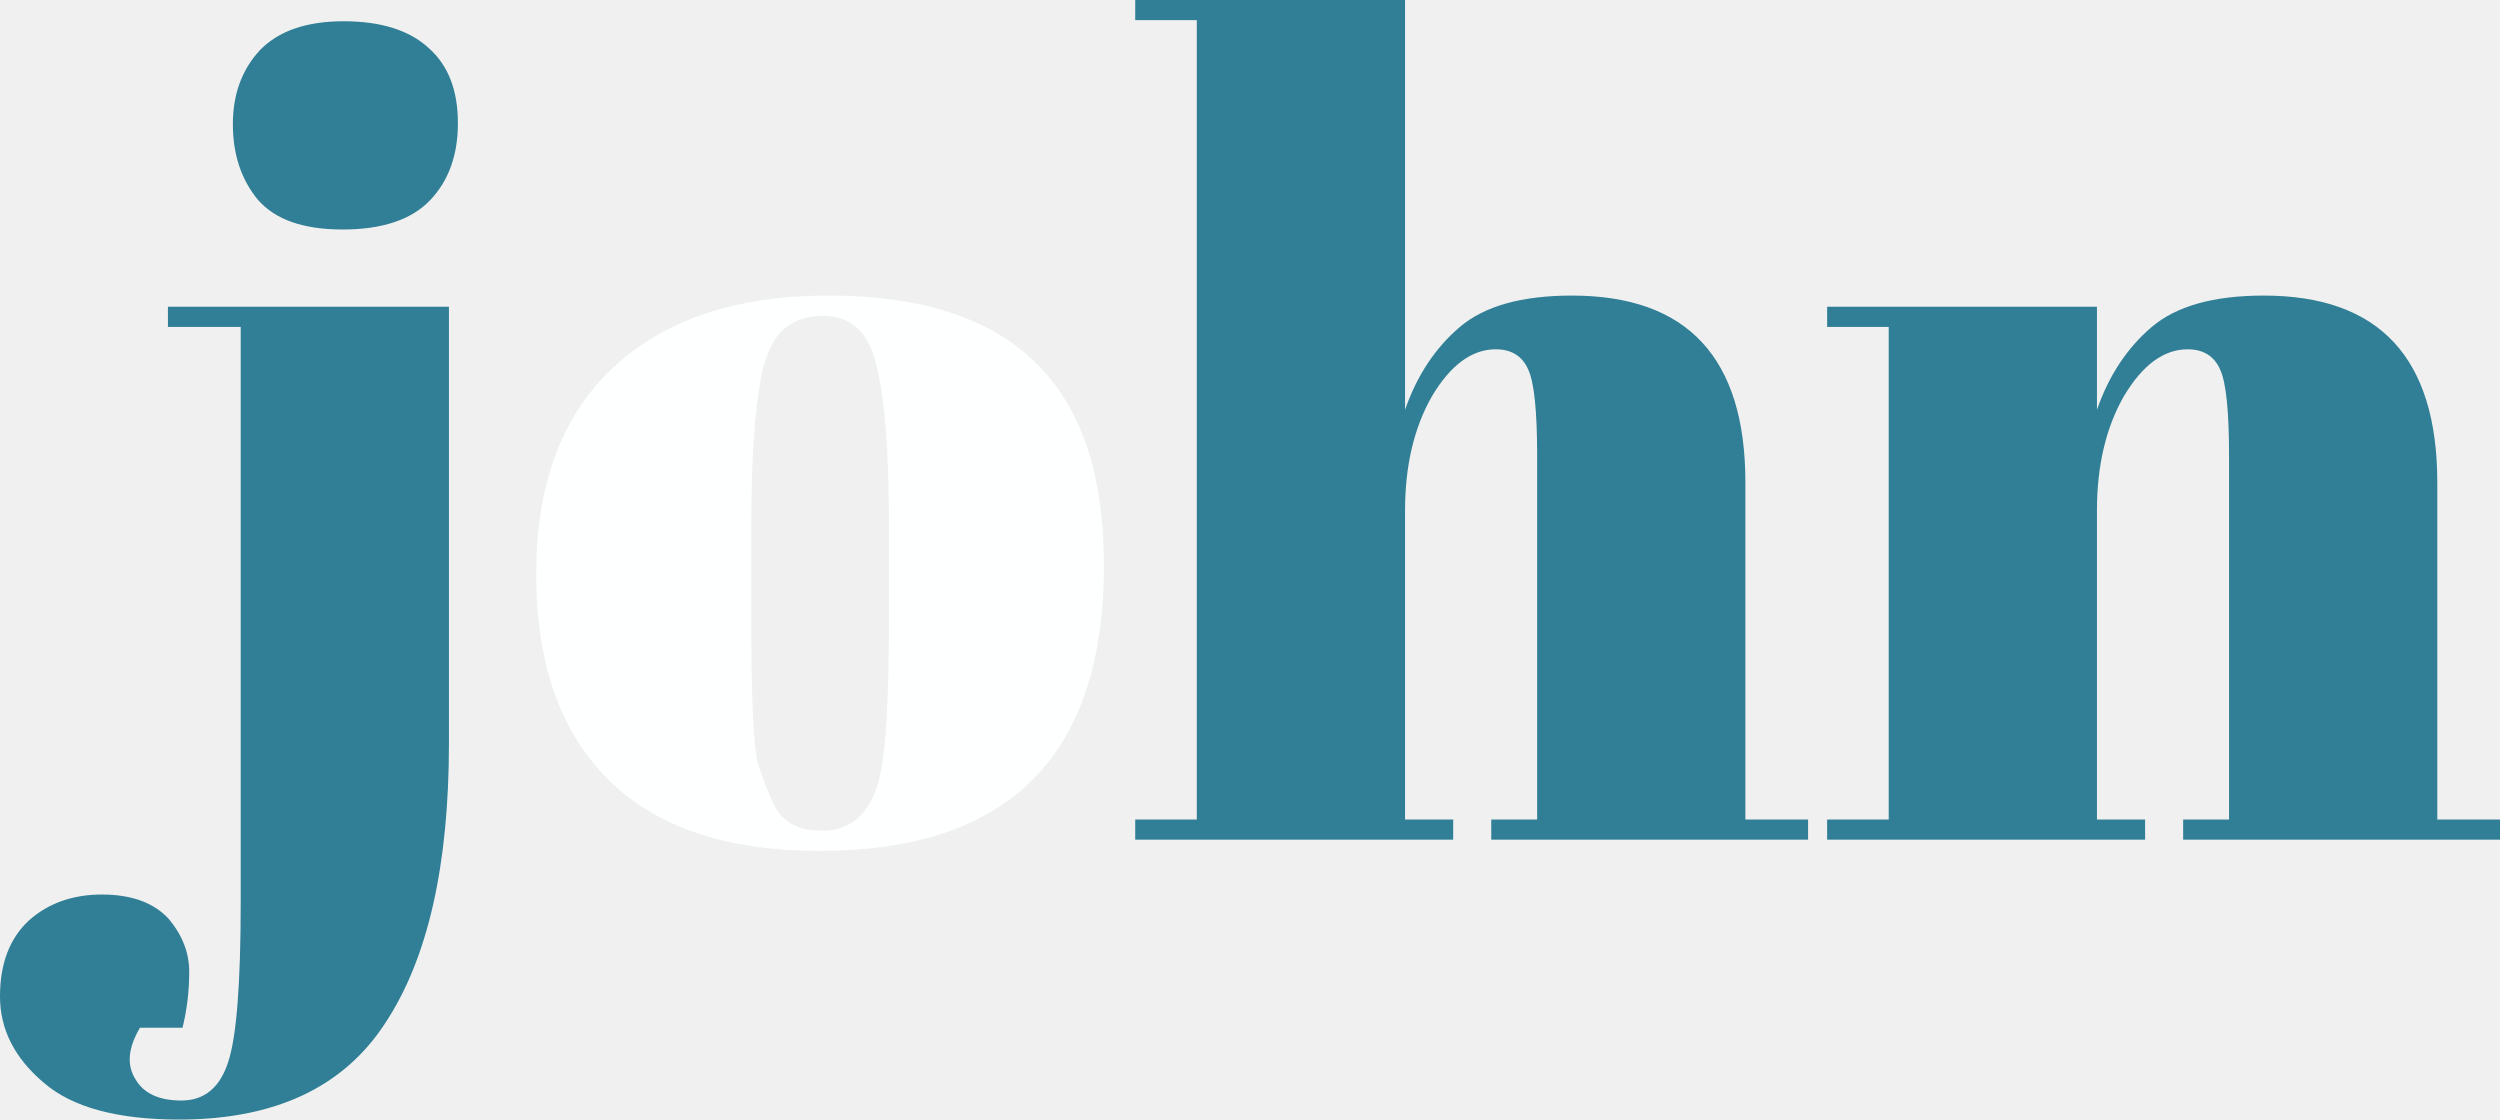
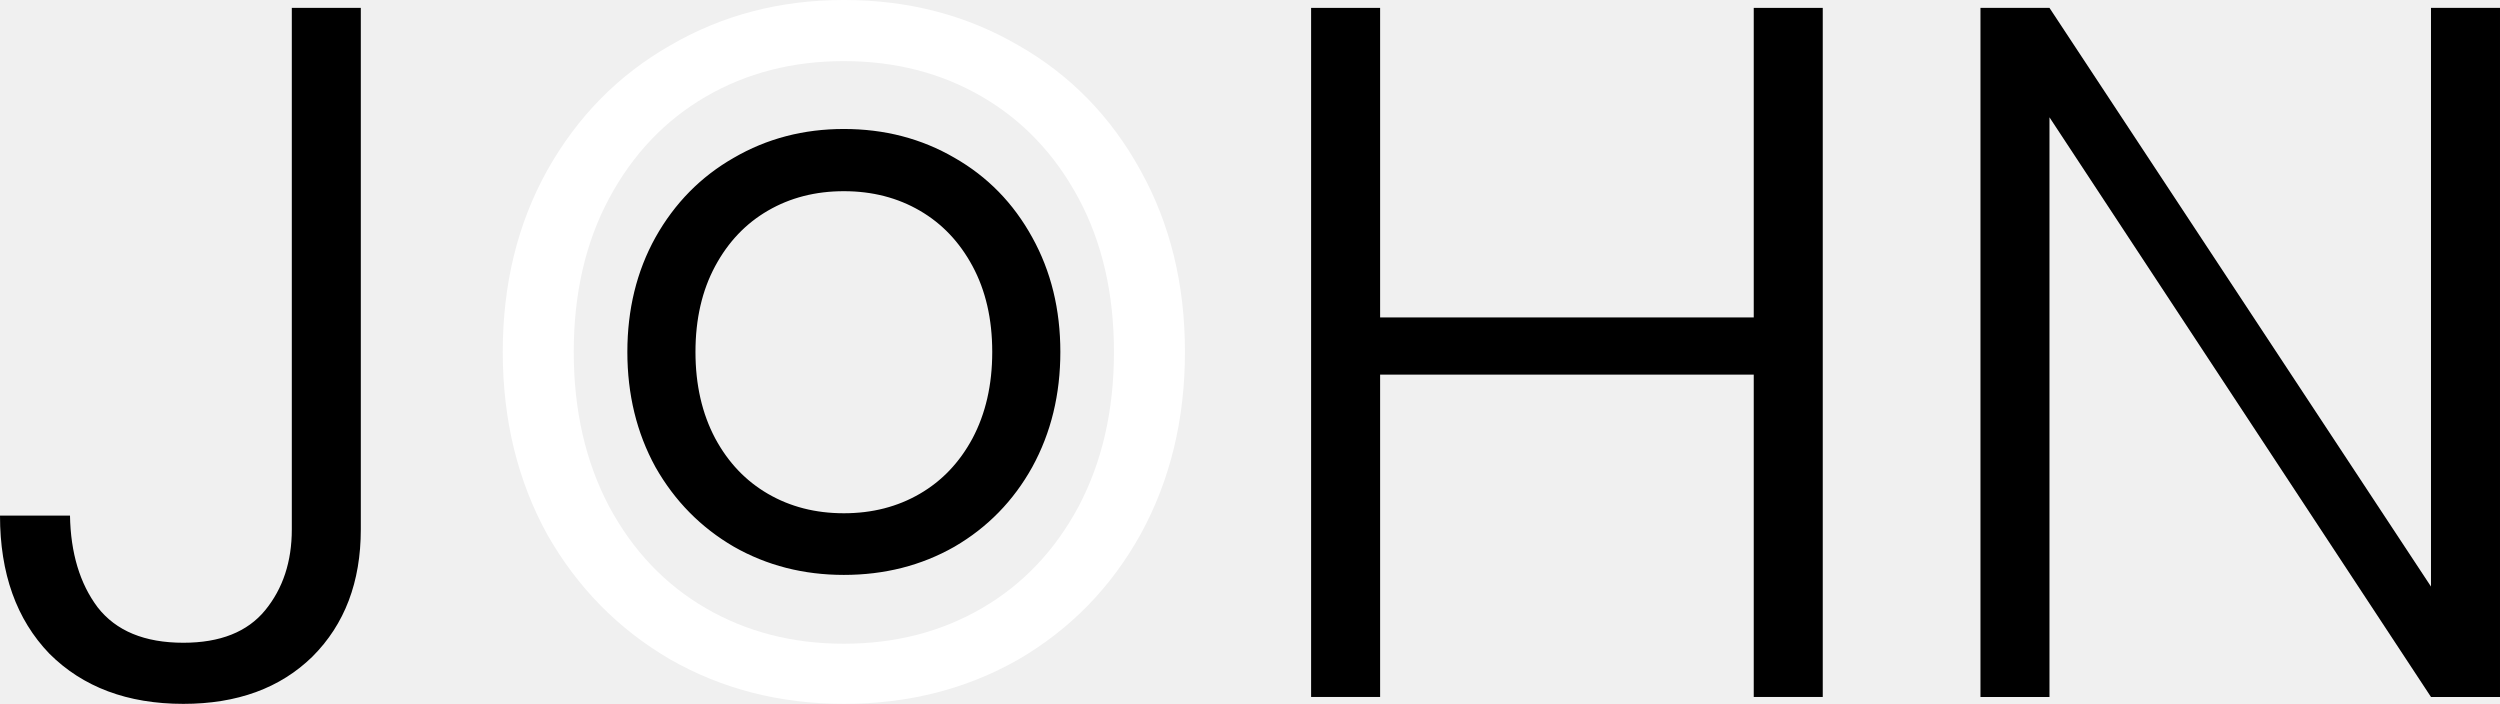
- <svg xmlns="http://www.w3.org/2000/svg" id="svg863" version="1.1" viewBox="0 0 297.361 133.166" height="503.306" width="1123.883">
+ <svg xmlns="http://www.w3.org/2000/svg" id="svg863" version="1.1" viewBox="0 0 460.793 129.734" height="490.335" width="1741.578">
  <defs id="defs857" />
-   <g aria-label="OPENSchool" transform="matrix(1.902139,0,0,1.902139,-937.2891,-2693.036)" style="font-style:normal;font-weight:normal;font-size:40px;line-height:1.25;font-family:sans-serif;letter-spacing:0px;word-spacing:0px;fill:#1a1a1a;fill-opacity:1;stroke:none" id="flowRoot966">
+   <g aria-label="OPENSchool" transform="matrix(1.902139,0,0,1.902139,-879.8241,-2691.397)" style="font-style:normal;font-weight:normal;font-size:40px;line-height:1.25;font-family:sans-serif;letter-spacing:0px;word-spacing:0px;fill:#1a1a1a;fill-opacity:1;stroke:none" id="flowRoot966">
    <g aria-label="john" style="font-style:normal;font-weight:normal;font-size:70.008px;line-height:1.25;font-family:sans-serif;letter-spacing:0px;word-spacing:0px;fill:#307f96;fill-opacity:1;stroke:none;stroke-width:1.75" id="text842">
-       <path d="m 520.829,1434.976 v 27.303 q 0,11.481 -3.991,17.502 -3.92,6.021 -12.882,6.021 -5.811,0 -8.471,-2.31 -2.73,-2.31 -2.73,-5.391 0,-3.08 1.82,-4.761 1.82,-1.61 4.551,-1.61 2.73,0 4.131,1.47 1.33,1.54 1.33,3.361 0,1.82 -0.42,3.5 h -2.66 q -1.12,1.89 -0.28,3.22 0.77,1.33 2.87,1.33 2.17,0 2.94,-2.45 0.77,-2.38 0.77,-9.941 v -35.984 h -4.551 v -1.26 z m -6.651,-4.831 q -3.71,0 -5.321,-1.89 -1.54,-1.89 -1.54,-4.691 0,-2.8 1.68,-4.621 1.75,-1.82 5.251,-1.82 3.5,0 5.321,1.68 1.82,1.61 1.82,4.691 0,3.01 -1.75,4.831 -1.75,1.82 -5.461,1.82 z" style="font-style:normal;font-variant:normal;font-weight:normal;font-stretch:normal;font-size:70.009px;font-family:'Abril Fatface';-inkscape-font-specification:'Abril Fatface, Normal';font-variant-ligatures:normal;font-variant-caps:normal;font-variant-numeric:normal;font-feature-settings:normal;text-align:start;writing-mode:lr-tb;text-anchor:start;fill:#307f96;fill-opacity:1;stroke-width:1.75" id="path848" />
-       <path d="m 548.342,1454.509 v -5.951 q 0,-6.791 -0.77,-9.871 -0.7,-3.15 -3.36,-3.15 -1.54,0 -2.52,0.91 -0.91,0.84 -1.33,2.87 -0.63,3.15 -0.63,9.591 v 5.461 q 0,7.631 0.42,9.171 0.49,1.54 0.98,2.52 0.77,1.68 3.01,1.68 2.73,0 3.57,-3.15 0.63,-2.24 0.63,-10.081 z m -4.341,14.492 q -8.751,0 -13.232,-4.481 -4.481,-4.481 -4.481,-12.812 0,-8.401 4.761,-12.882 4.831,-4.551 13.512,-4.551 8.681,0 12.952,4.2 4.271,4.131 4.271,12.672 0,17.852 -17.782,17.852 z" style="font-style:normal;font-variant:normal;font-weight:normal;font-stretch:normal;font-size:70.009px;font-family:'Abril Fatface';-inkscape-font-specification:'Abril Fatface, Normal';font-variant-ligatures:normal;font-variant-caps:normal;font-variant-numeric:normal;font-feature-settings:normal;text-align:start;writing-mode:lr-tb;text-anchor:start;fill:#feffff;fill-opacity:1;stroke-width:1.75" id="path850" />
-       <path d="m 563.744,1415.794 h 16.872 v 25.623 q 1.12,-3.22 3.43,-5.181 2.31,-1.96 7.001,-1.96 10.851,0 10.851,11.691 v 21.073 h 3.92 v 1.26 h -19.812 v -1.26 h 2.87 v -22.753 q 0,-4.201 -0.56,-5.391 -0.56,-1.26 -2.03,-1.26 -2.24,0 -3.99,2.94 -1.68,2.94 -1.68,7.141 v 19.323 h 3.01 v 1.26 h -19.883 v -1.26 h 3.85 v -49.986 h -3.85 z" style="font-style:normal;font-variant:normal;font-weight:normal;font-stretch:normal;font-size:70.009px;font-family:'Abril Fatface';-inkscape-font-specification:'Abril Fatface, Normal';font-variant-ligatures:normal;font-variant-caps:normal;font-variant-numeric:normal;font-feature-settings:normal;text-align:start;writing-mode:lr-tb;text-anchor:start;fill:#307f96;fill-opacity:1;stroke-width:1.75" id="path852" />
-       <path d="m 607.01,1434.976 h 16.872 v 6.441 q 1.12,-3.22 3.43,-5.181 2.31,-1.96 7.001,-1.96 10.851,0 10.851,11.691 v 21.073 h 3.921 v 1.26 h -19.813 v -1.26 h 2.87 v -22.753 q 0,-4.201 -0.56,-5.391 -0.56,-1.26 -2.03,-1.26 -2.24,0 -3.99,2.94 -1.68,2.94 -1.68,7.141 v 19.323 h 3.01 v 1.26 h -19.883 v -1.26 h 3.85 v -30.804 h -3.85 z" style="font-style:normal;font-variant:normal;font-weight:normal;font-stretch:normal;font-size:70.009px;font-family:'Abril Fatface';-inkscape-font-specification:'Abril Fatface, Normal';font-variant-ligatures:normal;font-variant-caps:normal;font-variant-numeric:normal;font-feature-settings:normal;text-align:start;writing-mode:lr-tb;text-anchor:start;fill:#307f96;fill-opacity:1;stroke-width:1.75" id="path854" />
+       <path id="path821" style="font-style:normal;font-variant:normal;font-weight:300;font-stretch:normal;font-size:95.524px;line-height:1.25;font-family:Poppins;-inkscape-font-specification:'Poppins, Light';font-variant-ligatures:normal;font-variant-caps:normal;font-variant-numeric:normal;font-feature-settings:normal;text-align:start;letter-spacing:0px;word-spacing:0px;writing-mode:lr-tb;text-anchor:start;fill:#000000;fill-opacity:1;stroke:none;stroke-width:4.18" d="m 497.507,1415.696 v 50.532 q 0,7.642 -4.681,12.323 -4.681,4.585 -12.514,4.585 -8.12,0 -12.991,-4.872 -4.776,-4.967 -4.776,-13.373 h 6.782 q 0.096,5.445 2.675,8.884 2.675,3.439 8.311,3.439 5.349,0 7.929,-3.152 2.579,-3.152 2.579,-7.833 v -50.532 z" />
+       <path id="path823" style="font-style:normal;font-variant:normal;font-weight:300;font-stretch:normal;font-size:95.524px;line-height:1.25;font-family:Poppins;-inkscape-font-specification:'Poppins, Light';font-variant-ligatures:normal;font-variant-caps:normal;font-variant-numeric:normal;font-feature-settings:normal;text-align:start;letter-spacing:0px;word-spacing:0px;writing-mode:lr-tb;text-anchor:start;fill:#ffffff;fill-opacity:1;stroke:none;stroke-width:4.18" d="m 544.314,1483.136 q -9.266,0 -16.812,-4.299 -7.546,-4.394 -11.941,-12.132 -4.299,-7.833 -4.299,-17.672 0,-9.839 4.299,-17.576 4.394,-7.833 11.941,-12.132 7.546,-4.394 16.812,-4.394 9.361,0 16.908,4.394 7.546,4.299 11.845,12.132 4.299,7.737 4.299,17.576 0,9.839 -4.299,17.672 -4.299,7.737 -11.845,12.132 -7.546,4.299 -16.908,4.299 z m 0,-5.827 q 7.451,0 13.373,-3.439 5.923,-3.439 9.361,-9.839 3.439,-6.496 3.439,-14.997 0,-8.502 -3.439,-14.902 -3.439,-6.4 -9.361,-9.839 -5.923,-3.439 -13.373,-3.439 -7.451,0 -13.373,3.439 -5.923,3.439 -9.361,9.839 -3.439,6.4 -3.439,14.902 0,8.502 3.439,14.997 3.439,6.4 9.361,9.839 5.923,3.439 13.373,3.439 z" />
+       <path id="path825" style="font-style:normal;font-variant:normal;font-weight:300;font-stretch:normal;font-size:95.524px;line-height:1.25;font-family:Poppins;-inkscape-font-specification:'Poppins, Light';font-variant-ligatures:normal;font-variant-caps:normal;font-variant-numeric:normal;font-feature-settings:normal;text-align:start;letter-spacing:0px;word-spacing:0px;writing-mode:lr-tb;text-anchor:start;fill:#000000;fill-opacity:1;stroke:none;stroke-width:4.18" d="m 639.169,1415.696 v 66.772 h -6.687 v -31.236 h -36.204 v 31.236 h -6.687 v -66.772 h 6.687 v 29.995 h 36.204 v -29.995 z" />
+       <path id="path827" style="font-style:normal;font-variant:normal;font-weight:300;font-stretch:normal;font-size:95.524px;line-height:1.25;font-family:Poppins;-inkscape-font-specification:'Poppins, Light';font-variant-ligatures:normal;font-variant-caps:normal;font-variant-numeric:normal;font-feature-settings:normal;text-align:start;letter-spacing:0px;word-spacing:0px;writing-mode:lr-tb;text-anchor:start;fill:#000000;fill-opacity:1;stroke:none;stroke-width:4.18" d="m 704.794,1482.468 h -6.687 l -36.968,-56.168 v 56.168 h -6.687 v -66.772 h 6.687 l 36.968,56.073 v -56.073 h 6.687 z" />
+       <path id="path823-1" style="font-style:normal;font-variant:normal;font-weight:300;font-stretch:normal;font-size:95.524px;line-height:1.25;font-family:Poppins;-inkscape-font-specification:'Poppins, Light';font-variant-ligatures:normal;font-variant-caps:normal;font-variant-numeric:normal;font-feature-settings:normal;text-align:start;letter-spacing:0px;word-spacing:0px;writing-mode:lr-tb;text-anchor:start;fill:#000000;fill-opacity:1;stroke:#000000;stroke-width:2.495;stroke-opacity:1" d="m 544.314,1469.393 q -5.532,0 -10.037,-2.566 -4.505,-2.623 -7.128,-7.242 -2.566,-4.676 -2.566,-10.55 0,-5.874 2.566,-10.493 2.623,-4.676 7.128,-7.242 4.505,-2.623 10.037,-2.623 5.589,0 10.094,2.623 4.505,2.566 7.071,7.242 2.566,4.619 2.566,10.493 0,5.874 -2.566,10.55 -2.566,4.619 -7.071,7.242 -4.505,2.566 -10.094,2.566 z m 0,-3.479 q 4.448,0 7.984,-2.053 3.536,-2.053 5.589,-5.874 2.053,-3.878 2.053,-8.953 0,-5.075 -2.053,-8.896 -2.053,-3.821 -5.589,-5.874 -3.536,-2.053 -7.984,-2.053 -4.448,0 -7.984,2.053 -3.536,2.053 -5.589,5.874 -2.053,3.821 -2.053,8.896 0,5.075 2.053,8.953 2.053,3.821 5.589,5.874 3.536,2.053 7.984,2.053 z" />
    </g>
  </g>
</svg>
